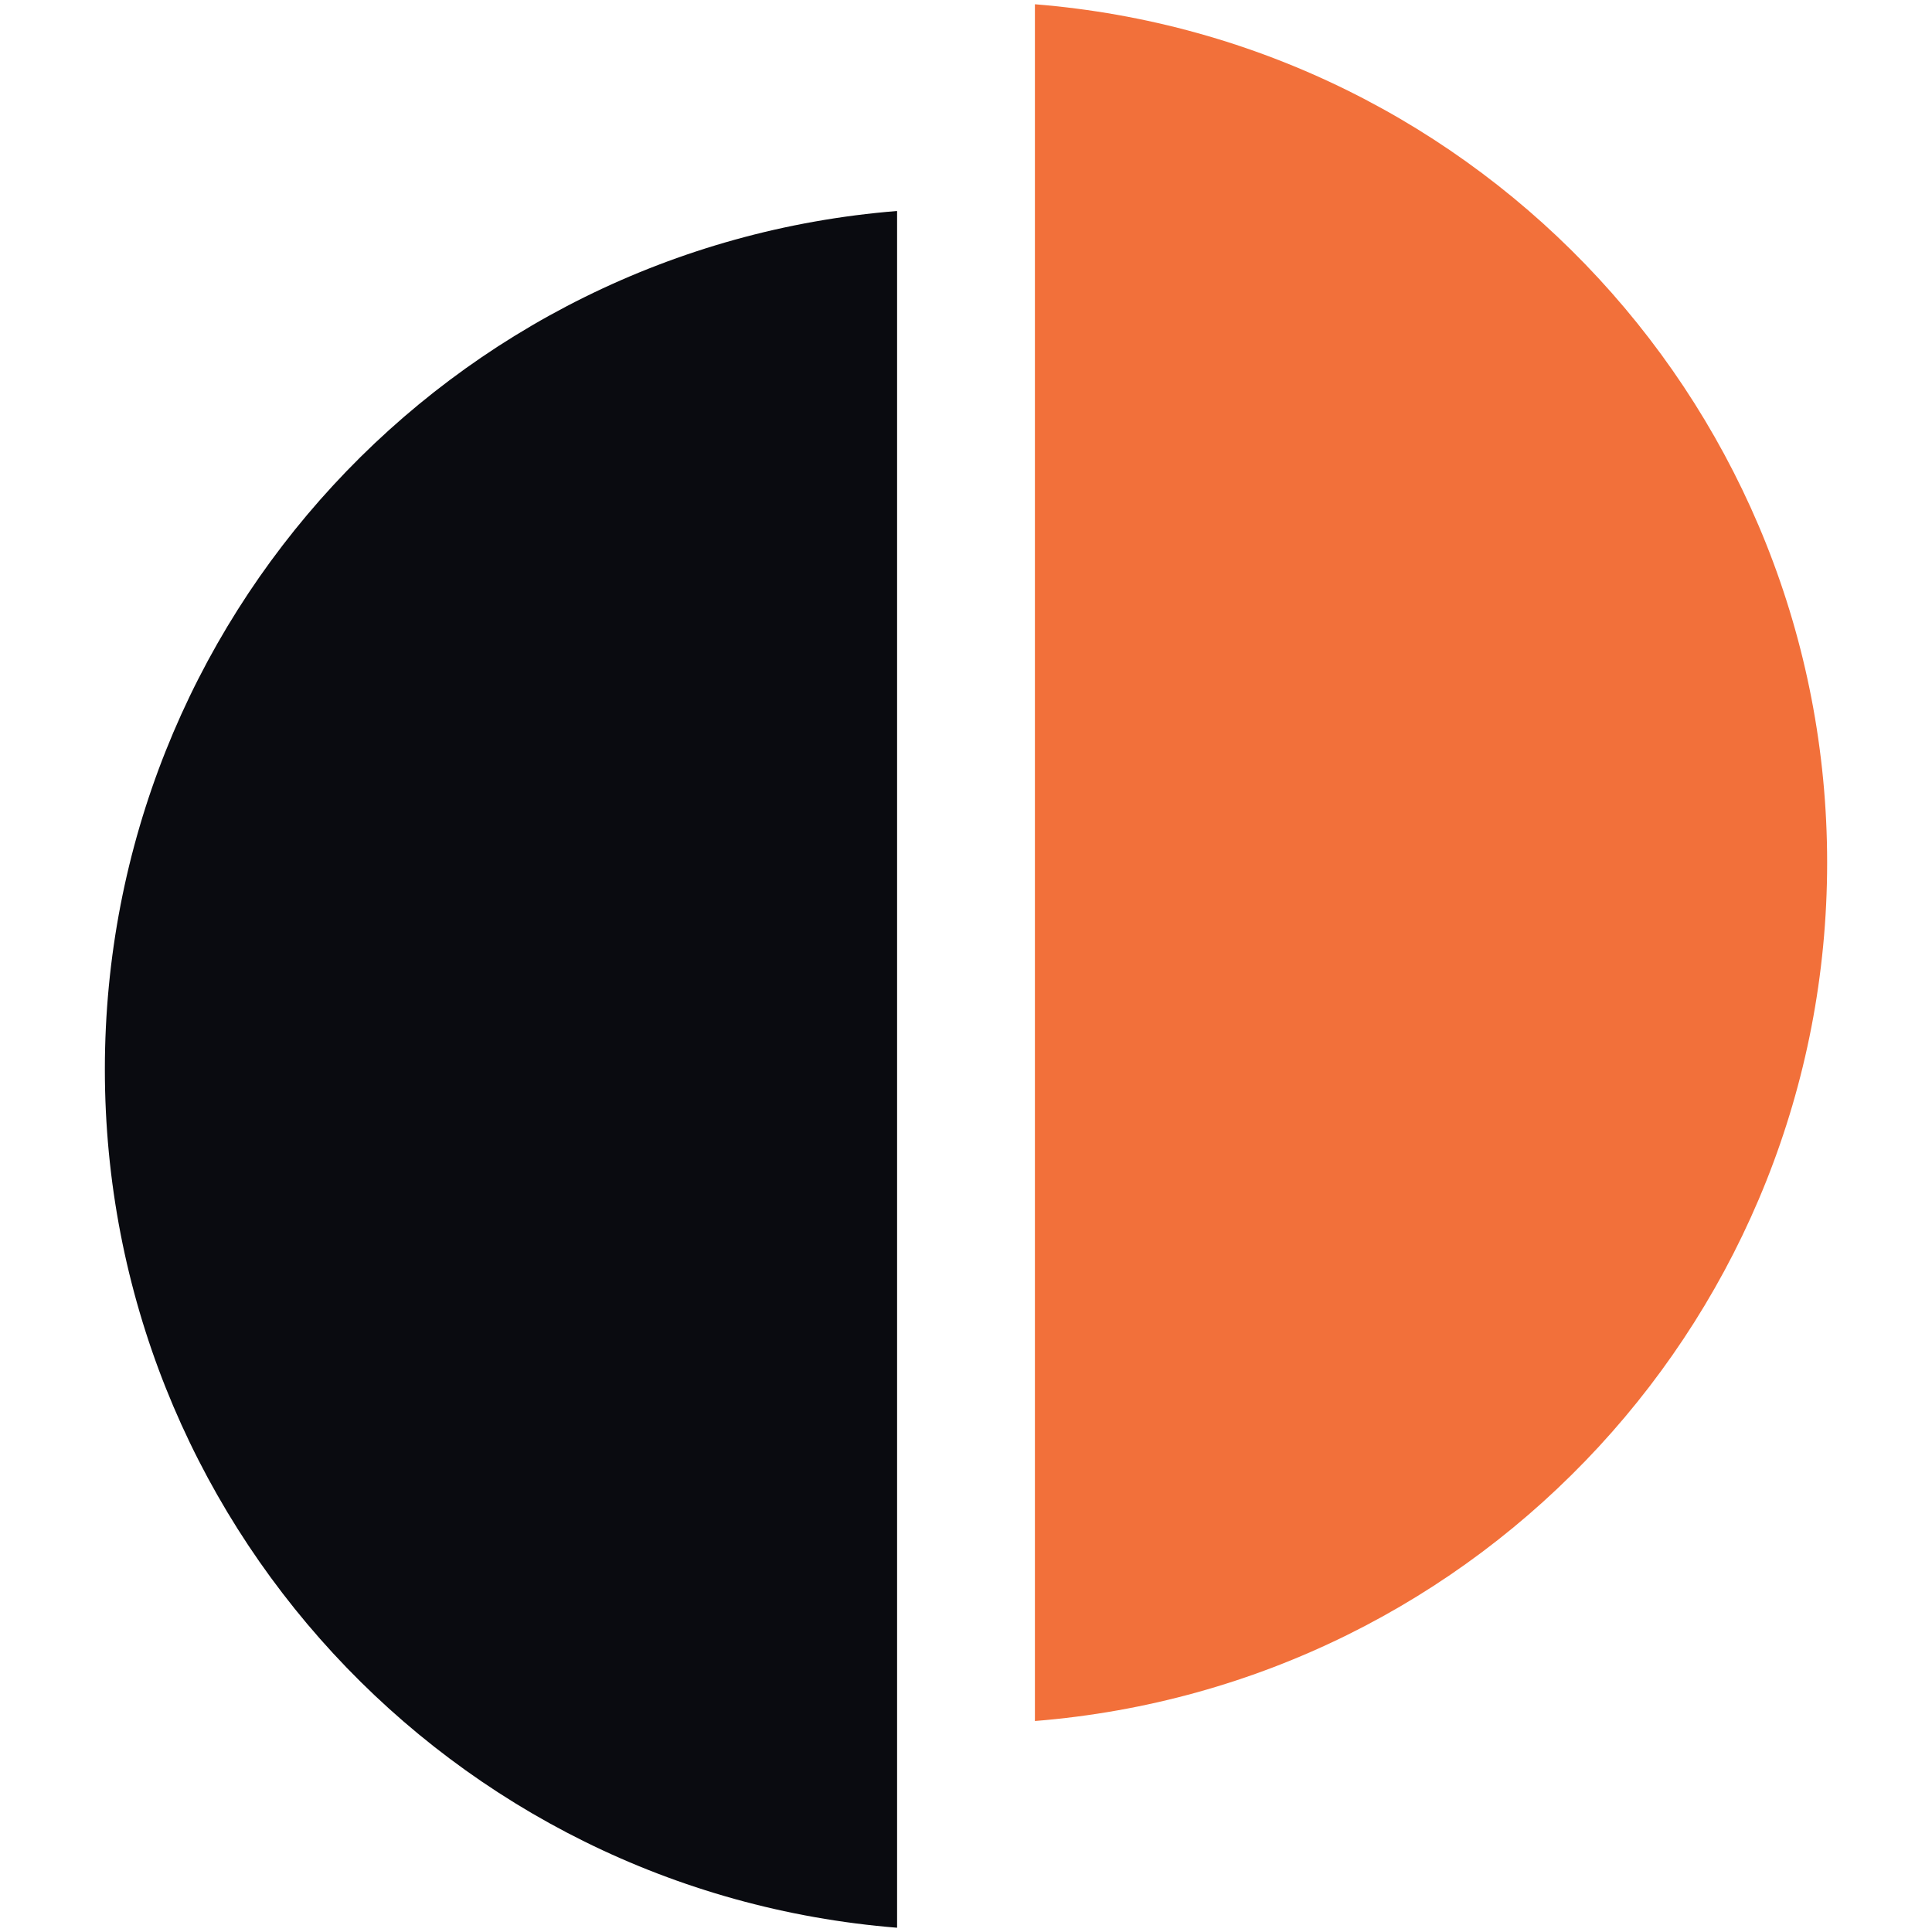
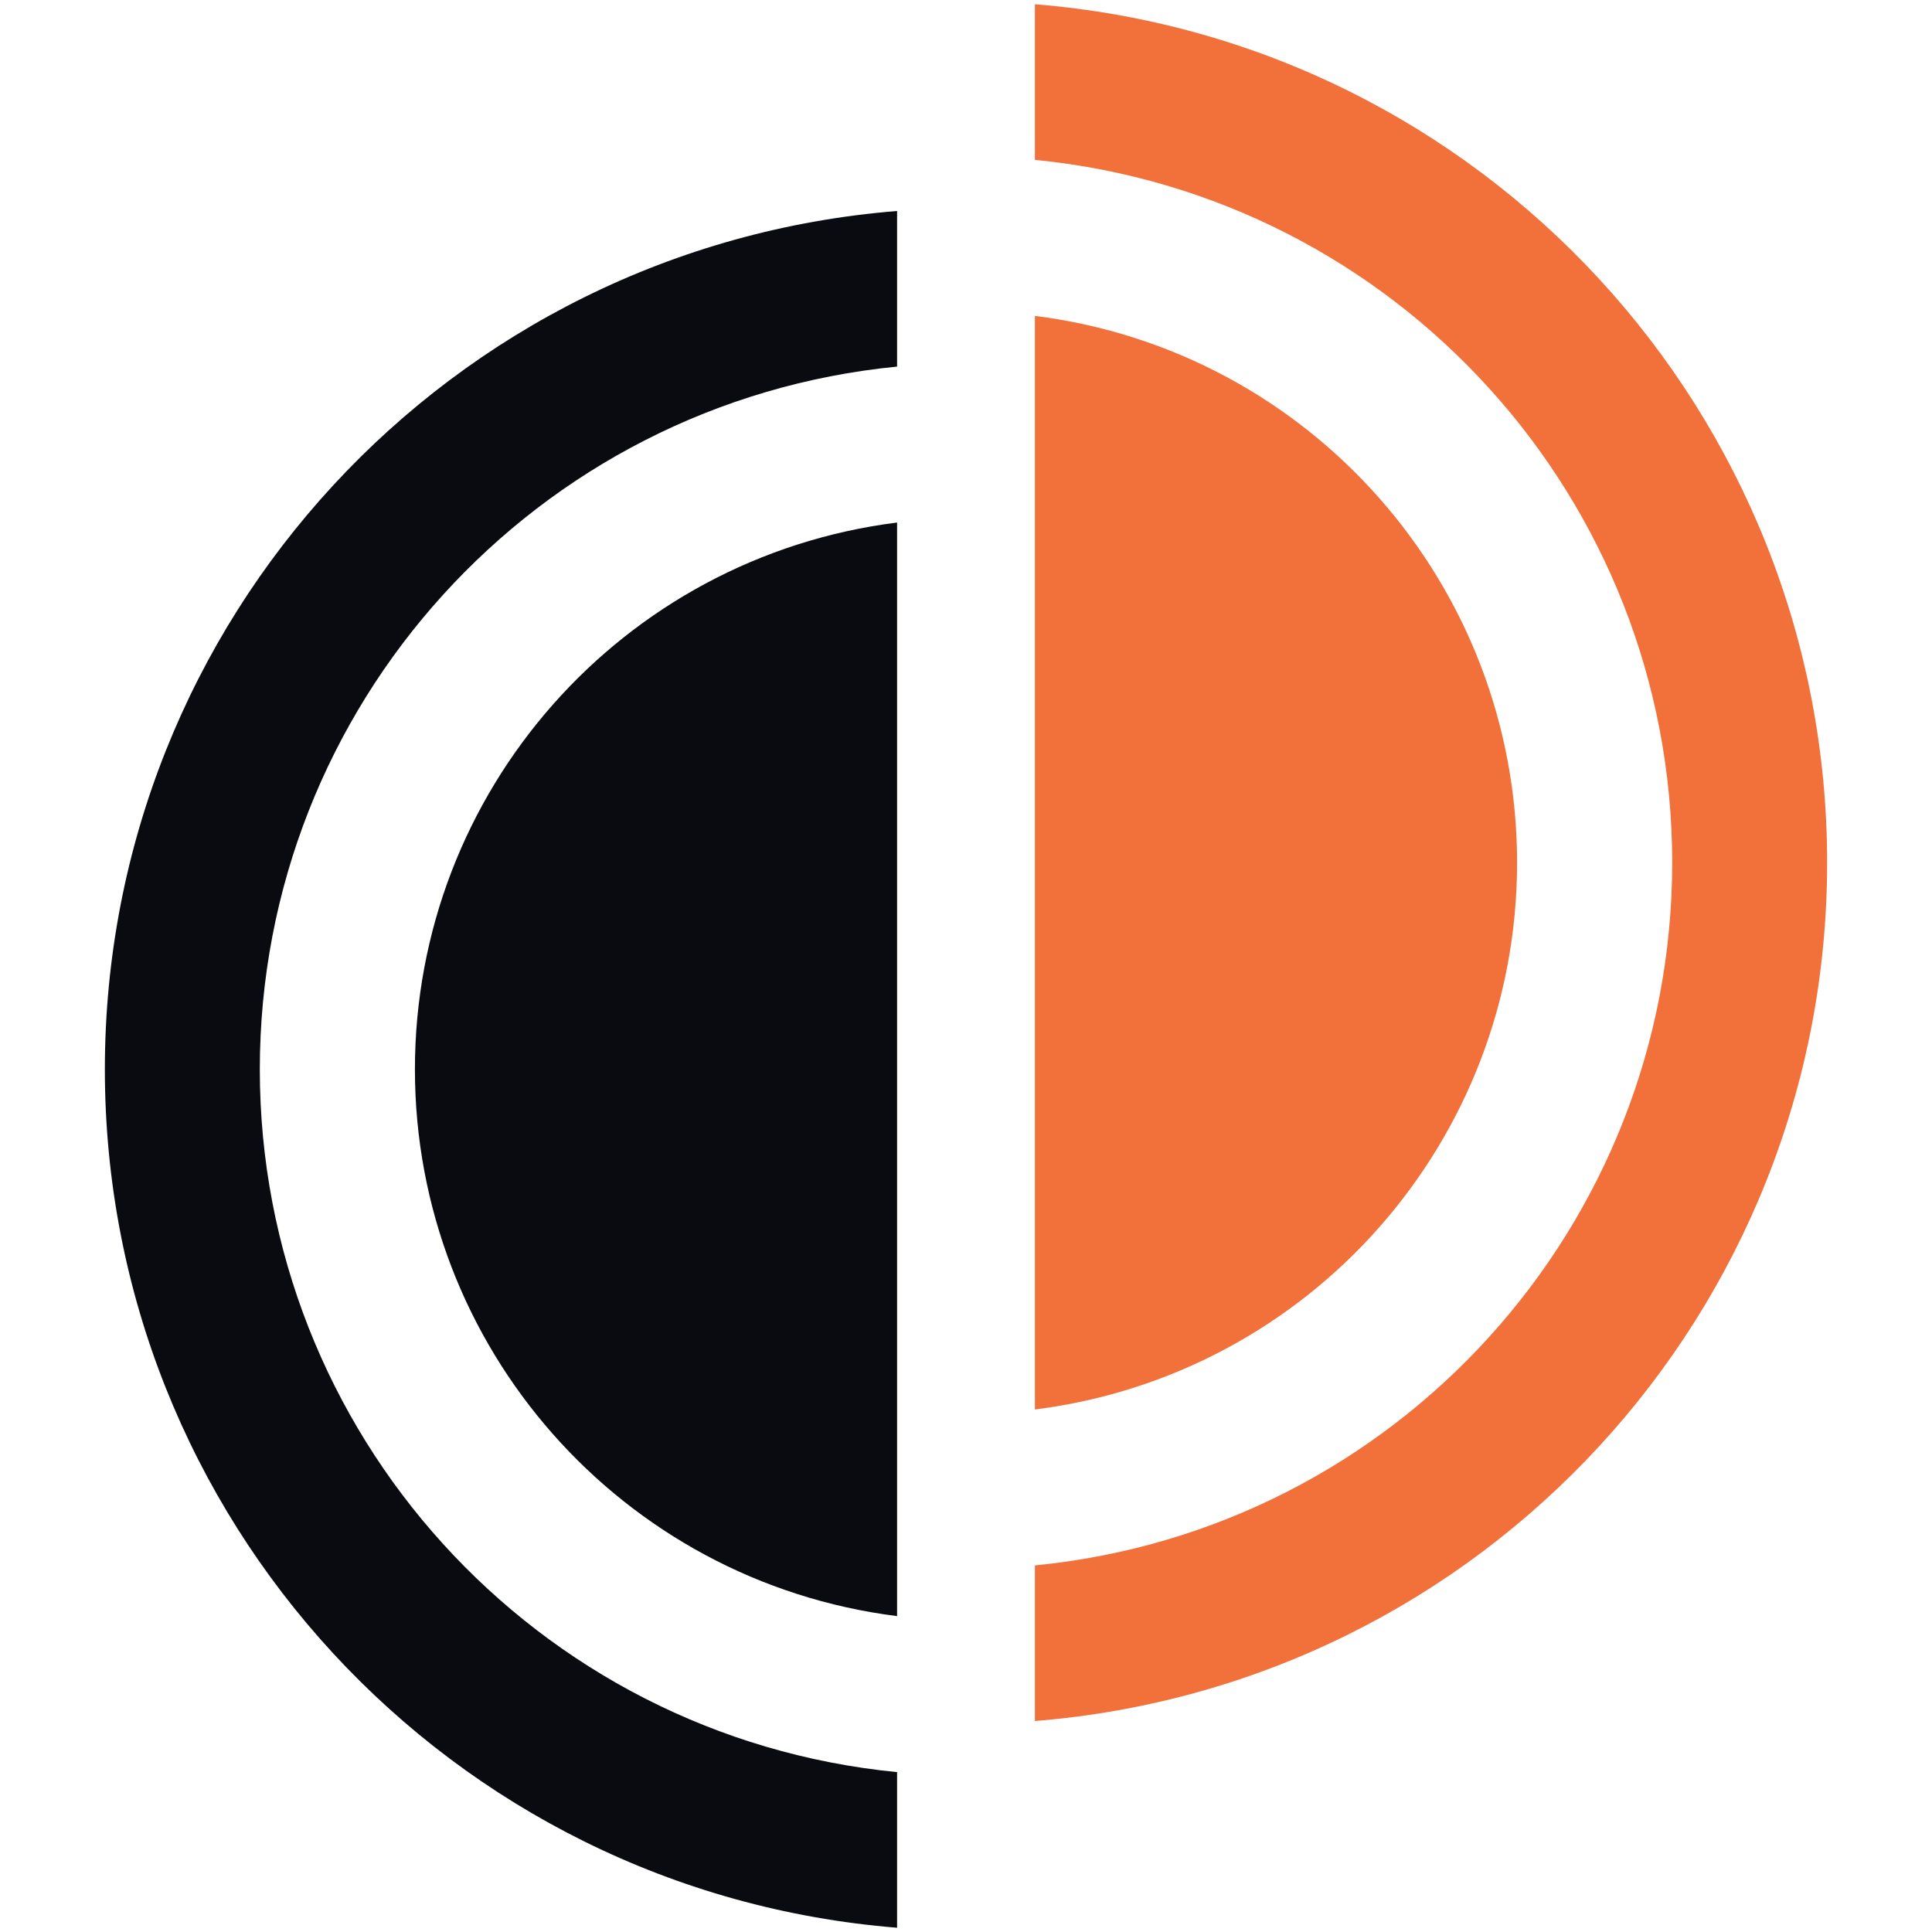
<svg xmlns="http://www.w3.org/2000/svg" width="256" height="256" viewBox="8 8 240 240">
-   <style>.l{fill:#0a0b10}@media (prefers-color-scheme:dark){.l{fill:#e8e2d6}}</style>
-   <path class="l" d="M119.44 34.21 A106.973 106.973 0 0 0 119.44 247.47 Z" />
-   <path fill="#f2703a" d="M136.56 8.53 A106.973 106.973 0 0 1 136.56 221.79 Z" />
+   <style>.l{fill:#0a0b10}.e{fill:#f2703a}@media (prefers-color-scheme:dark){.l{fill:#e8e2d6}}</style>
+   <path d="M119.44 34.21 A106.973 106.973 0 0 0 119.44 247.47 L119.44 228.14 A87.718 87.718 0 0 1 119.44 53.54 Z" class="l" />
+   <path d="M119.44 72.91 A68.463 68.463 0 0 0 119.44 208.76 Z" class="l" />
+   <path d="M136.56 8.53 A106.973 106.973 0 0 1 136.56 221.79 L136.56 202.46 A87.718 87.718 0 0 0 136.56 27.86 Z" class="e" />
+   <path d="M136.56 47.24 A68.463 68.463 0 0 1 136.56 183.09 Z" class="e" />
</svg>
